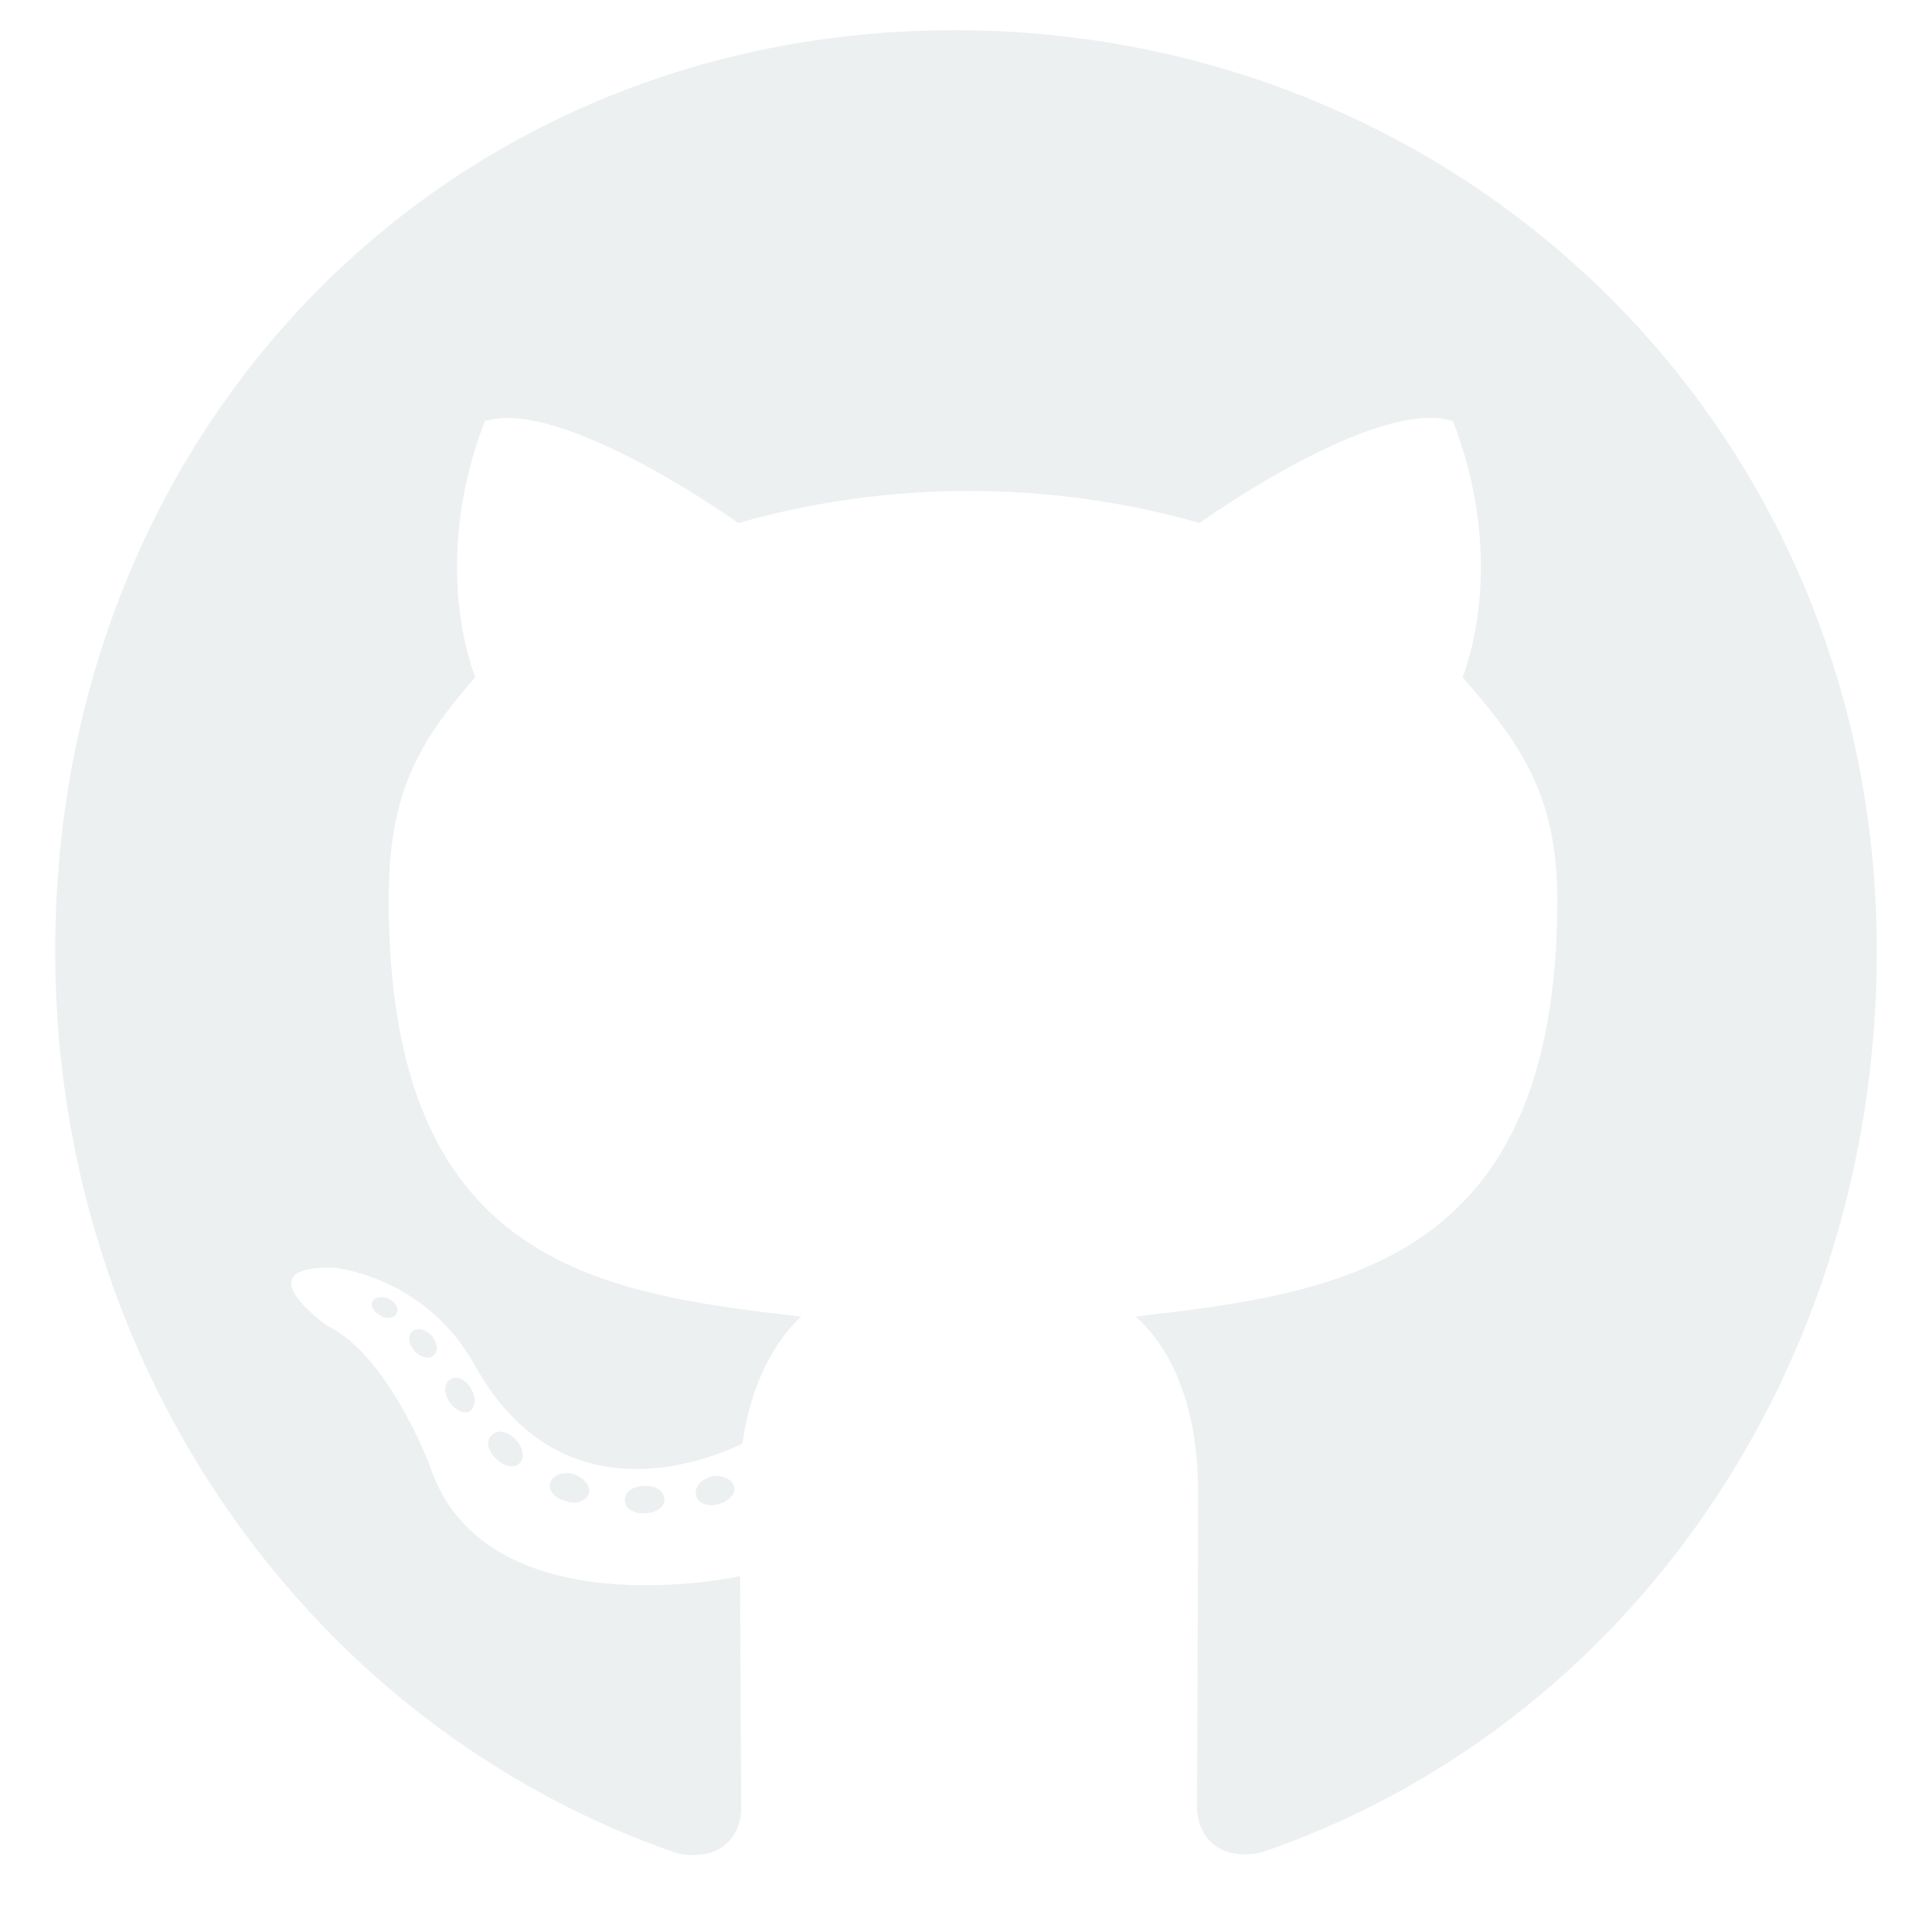
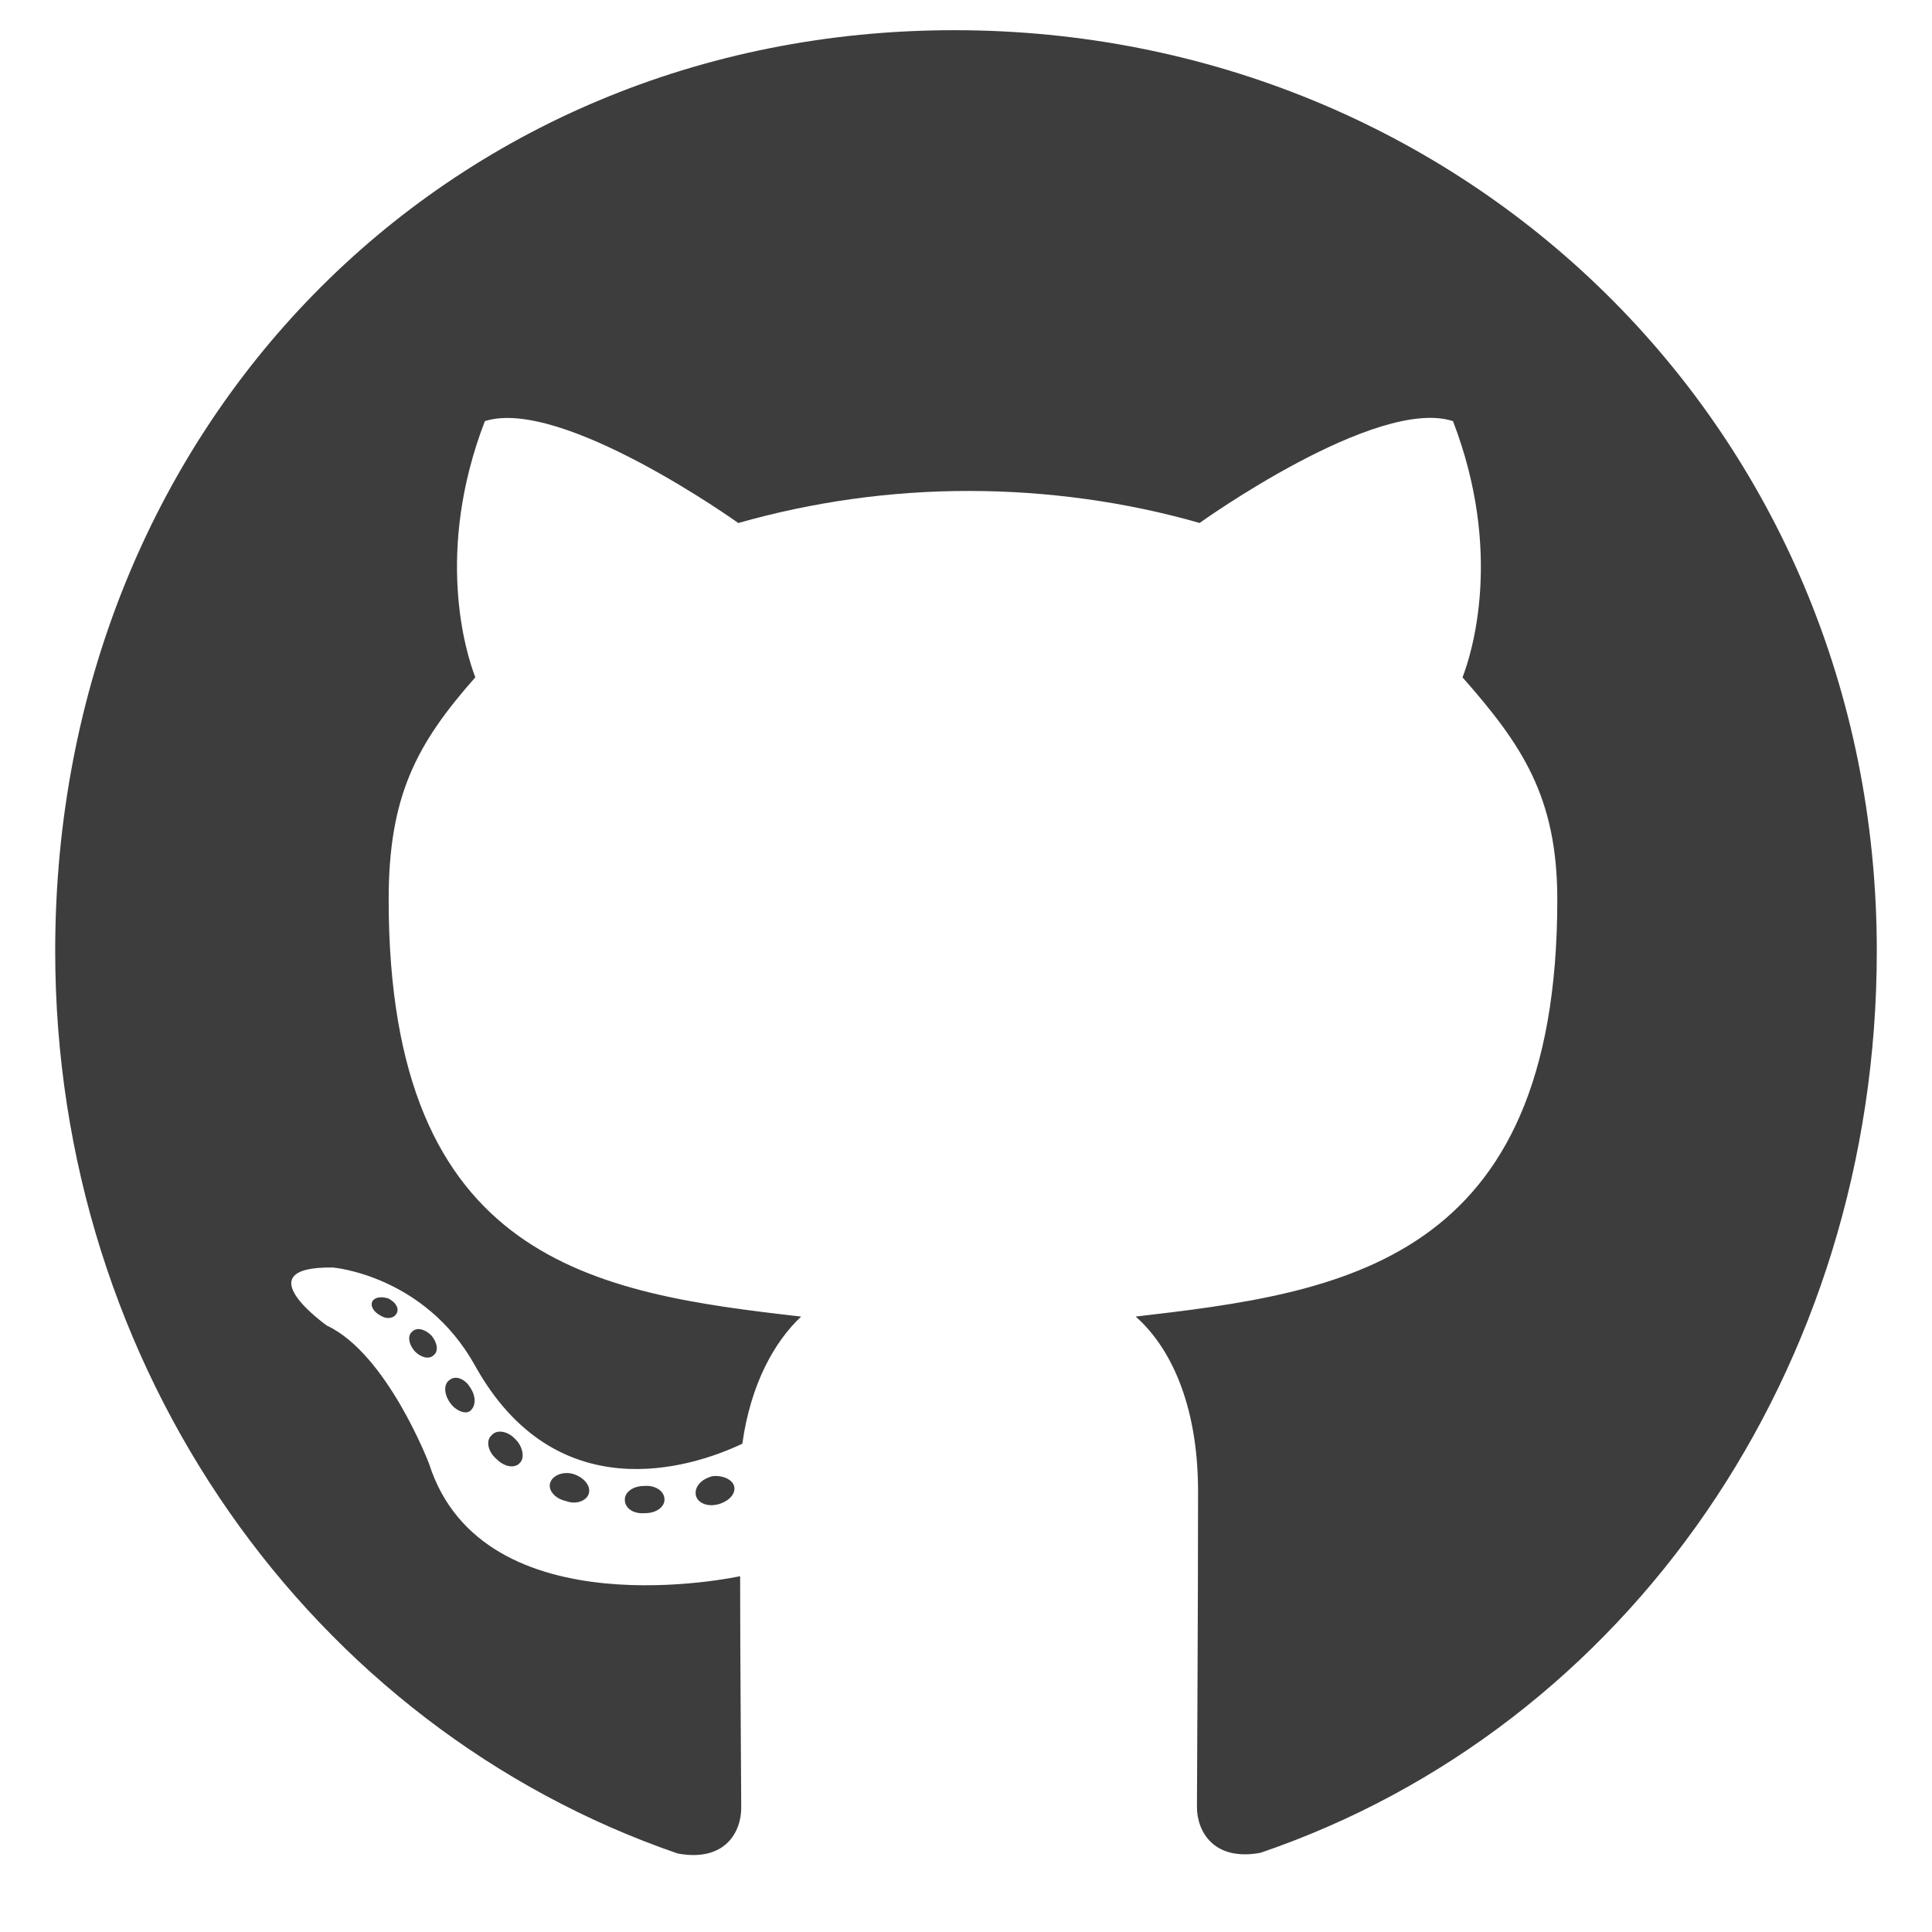
<svg xmlns="http://www.w3.org/2000/svg" width="35" height="35" fill="none">
-   <path fill="#ECF0F1" d="M12.038 27.166c0 .137-.153.246-.346.246-.22.02-.373-.089-.373-.246 0-.137.153-.246.346-.246.2-.02.373.089.373.246m-2.07-.308c-.046.137.087.294.287.335.173.069.372 0 .412-.136.04-.137-.086-.294-.286-.356-.173-.048-.366.02-.412.157m2.941-.116c-.193.048-.326.178-.306.335.02.137.193.226.393.178.193-.048.326-.178.306-.315-.02-.13-.2-.218-.393-.198M17.287.547C8.06.547 1 7.745 1 17.227c0 7.58 4.644 14.068 11.277 16.351.852.157 1.151-.383 1.151-.827 0-.424-.02-2.762-.02-4.197 0 0-4.657 1.025-5.635-2.037 0 0-.758-1.99-1.85-2.502 0 0-1.523-1.074.107-1.053 0 0 1.656.137 2.568 1.764 1.457 2.638 3.899 1.88 4.85 1.428.153-1.093.586-1.852 1.065-2.303-3.72-.424-7.472-.978-7.472-7.554 0-1.88.506-2.823 1.57-4.027-.173-.444-.738-2.276.173-4.641 1.39-.444 4.591 1.846 4.591 1.846a15.24 15.24 0 0 1 4.178-.581c1.417 0 2.848.198 4.179.58 0 0 3.2-2.296 4.59-1.845.912 2.372.346 4.197.173 4.642 1.065 1.21 1.717 2.153 1.717 4.026 0 6.597-3.92 7.123-7.638 7.554.612.54 1.13 1.565 1.13 3.172 0 2.303-.02 5.154-.02 5.714 0 .445.307.985 1.152.828C29.489 31.295 34 24.808 34 17.227 34 7.745 26.515.547 17.287.547m-9.82 23.577c-.087.068-.067.226.047.356.106.109.259.157.345.068.087-.068.067-.226-.046-.356-.107-.109-.26-.157-.346-.068m-.719-.554c-.046.09.02.199.153.267.107.068.24.048.287-.048.046-.089-.02-.198-.154-.267-.133-.04-.239-.02-.286.048m2.156 2.434c-.106.089-.066.294.087.424.153.157.345.177.432.068.086-.089.047-.294-.087-.424-.146-.157-.345-.177-.432-.068m-.758-1.005c-.107.068-.107.246 0 .403.106.158.286.226.372.158.107-.09.107-.267 0-.424-.093-.157-.266-.226-.372-.137" />
+   <path fill="#3d3d3d" d="M12.038 27.166c0 .137-.153.246-.346.246-.22.02-.373-.089-.373-.246 0-.137.153-.246.346-.246.2-.02.373.089.373.246m-2.07-.308c-.046.137.087.294.287.335.173.069.372 0 .412-.136.04-.137-.086-.294-.286-.356-.173-.048-.366.02-.412.157m2.941-.116c-.193.048-.326.178-.306.335.02.137.193.226.393.178.193-.048.326-.178.306-.315-.02-.13-.2-.218-.393-.198M17.287.547C8.06.547 1 7.745 1 17.227c0 7.58 4.644 14.068 11.277 16.351.852.157 1.151-.383 1.151-.827 0-.424-.02-2.762-.02-4.197 0 0-4.657 1.025-5.635-2.037 0 0-.758-1.99-1.85-2.502 0 0-1.523-1.074.107-1.053 0 0 1.656.137 2.568 1.764 1.457 2.638 3.899 1.88 4.85 1.428.153-1.093.586-1.852 1.065-2.303-3.72-.424-7.472-.978-7.472-7.554 0-1.88.506-2.823 1.57-4.027-.173-.444-.738-2.276.173-4.641 1.39-.444 4.591 1.846 4.591 1.846a15.24 15.24 0 0 1 4.178-.581c1.417 0 2.848.198 4.179.58 0 0 3.2-2.296 4.59-1.845.912 2.372.346 4.197.173 4.642 1.065 1.21 1.717 2.153 1.717 4.026 0 6.597-3.92 7.123-7.638 7.554.612.54 1.13 1.565 1.13 3.172 0 2.303-.02 5.154-.02 5.714 0 .445.307.985 1.152.828C29.489 31.295 34 24.808 34 17.227 34 7.745 26.515.547 17.287.547m-9.82 23.577c-.087.068-.067.226.047.356.106.109.259.157.345.068.087-.068.067-.226-.046-.356-.107-.109-.26-.157-.346-.068m-.719-.554c-.046.09.02.199.153.267.107.068.24.048.287-.048.046-.089-.02-.198-.154-.267-.133-.04-.239-.02-.286.048m2.156 2.434c-.106.089-.066.294.087.424.153.157.345.177.432.068.086-.089.047-.294-.087-.424-.146-.157-.345-.177-.432-.068m-.758-1.005c-.107.068-.107.246 0 .403.106.158.286.226.372.158.107-.09.107-.267 0-.424-.093-.157-.266-.226-.372-.137" />
</svg>
